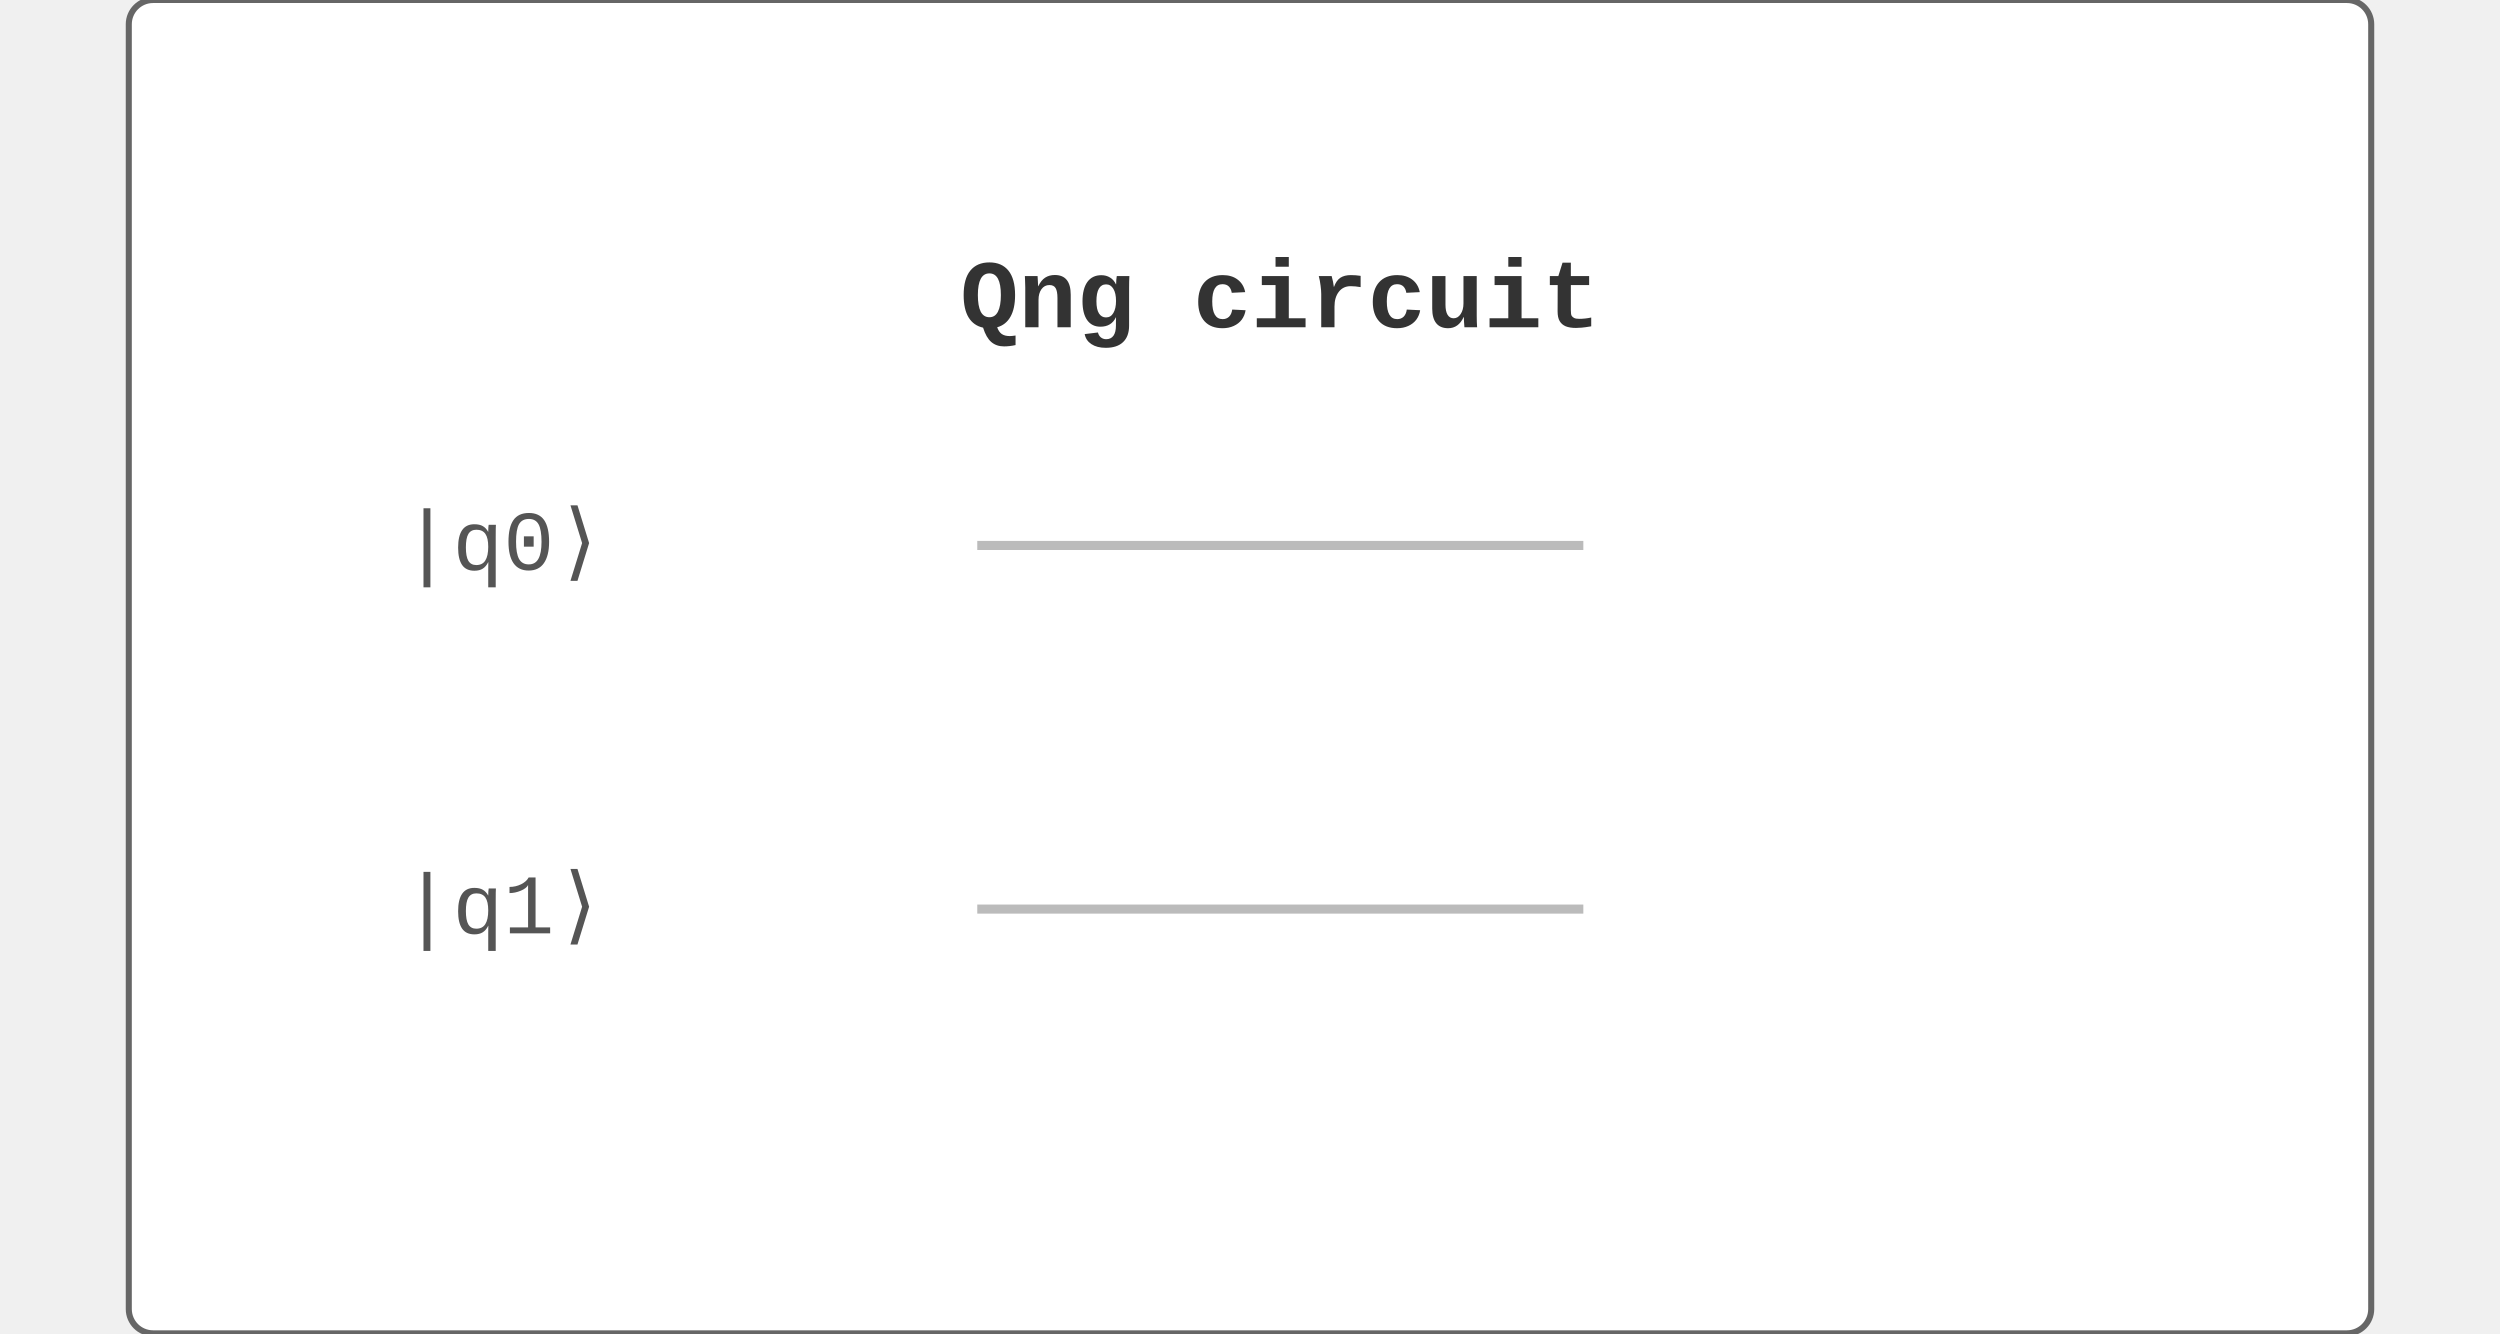
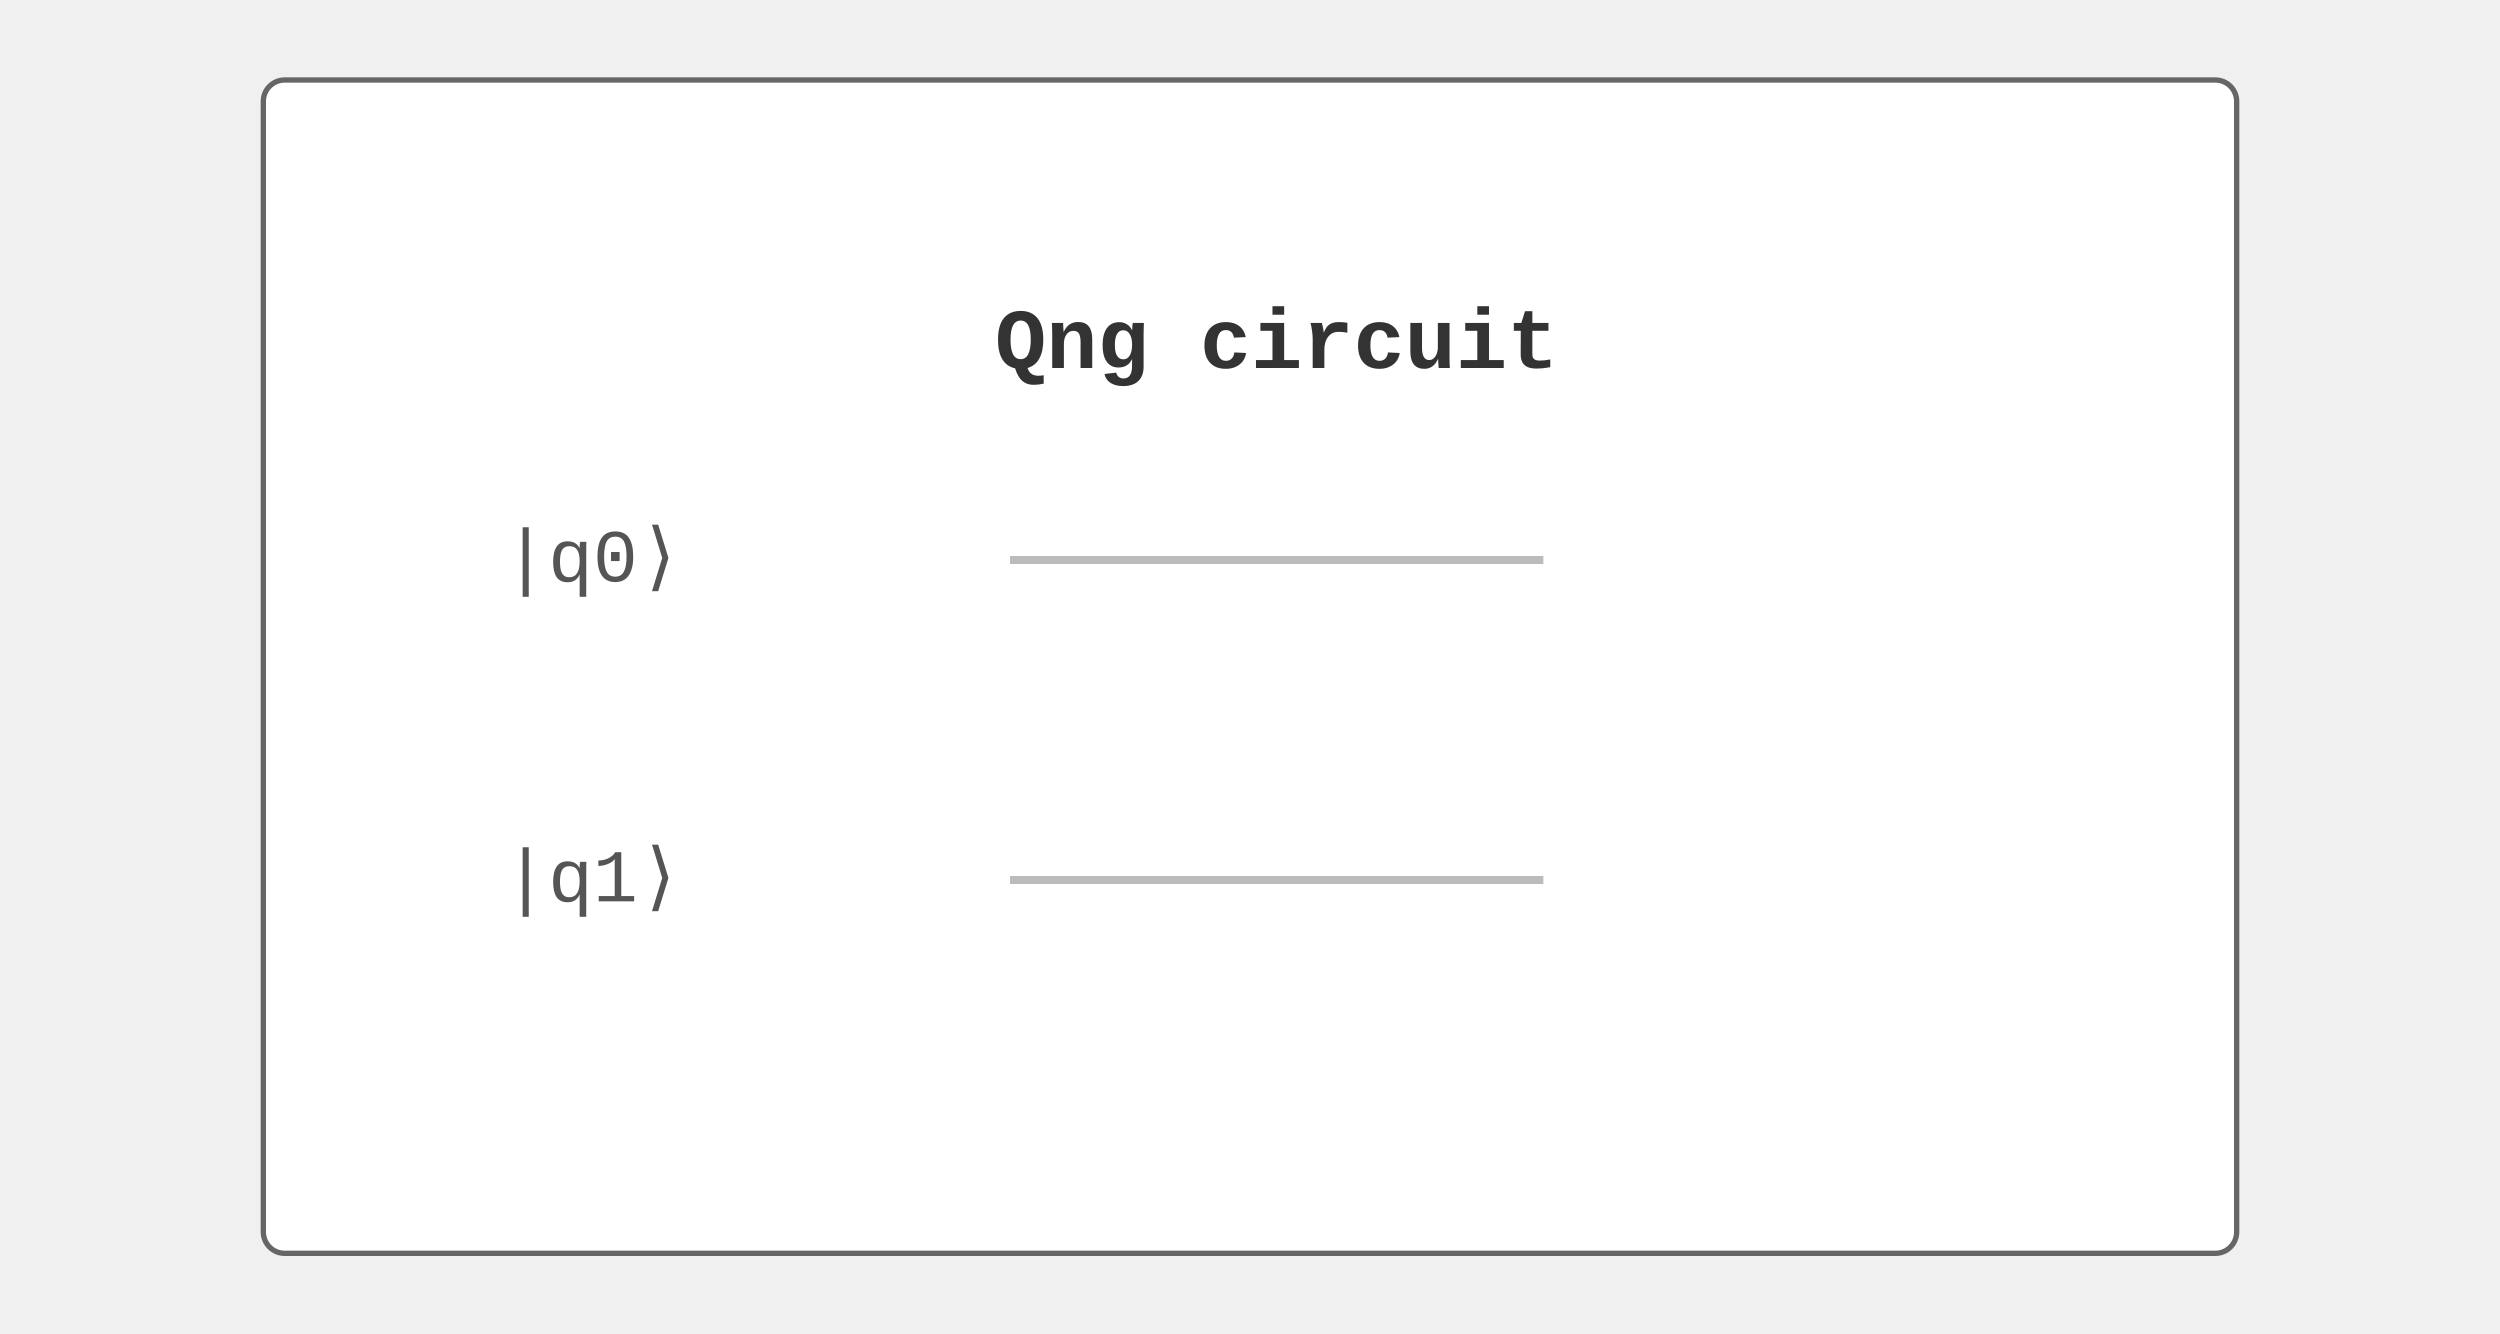
- <svg xmlns="http://www.w3.org/2000/svg" width="300" height="160" viewBox="-40.0 -30.0 370.0 220.0">
+ <svg xmlns="http://www.w3.org/2000/svg" width="300" height="160" viewBox="-55.0 -45.0 400.0 250.0">
  <rect x="-40.0" y="-30.0" width="370.0" height="220.0" fill="#fff" stroke="#666" stroke-width="1" rx="4" />
  <style>
    text { font-family: 'Consolas', 'Courier New', monospace; }
    .qubit-label { font-size: 14px; fill: #555; }
    .gate-label { font-size: 15px; fill: #222; font-weight: bold; }
    .annotation { font-size: 11px; fill: #888; }
    .wire { stroke: #bbb; stroke-width: 1.5; }
    .gate-box { fill: #fff; stroke: #333; stroke-width: 1.8; rx: 4; }
    .control-dot { fill: #333; }
    .target-circle { fill: #fff; stroke: #333; stroke-width: 1.8; }
    .target-plus { stroke: #333; stroke-width: 1.8; }
    .conn-line { stroke: #333; stroke-width: 1.8; }
    .title { font-size: 16px; fill: #333; font-weight: bold; }
    .measure-box { fill: #fff; stroke: #333; stroke-width: 1.8; }
  </style>
  <text x="150" y="24" text-anchor="middle" class="title">Qng circuit</text>
  <text x="5" y="64" class="qubit-label">|q0⟩</text>
  <text x="5" y="124" class="qubit-label">|q1⟩</text>
  <line x1="100" y1="60" x2="200" y2="60" class="wire" />
  <line x1="100" y1="120" x2="200" y2="120" class="wire" />
</svg>
